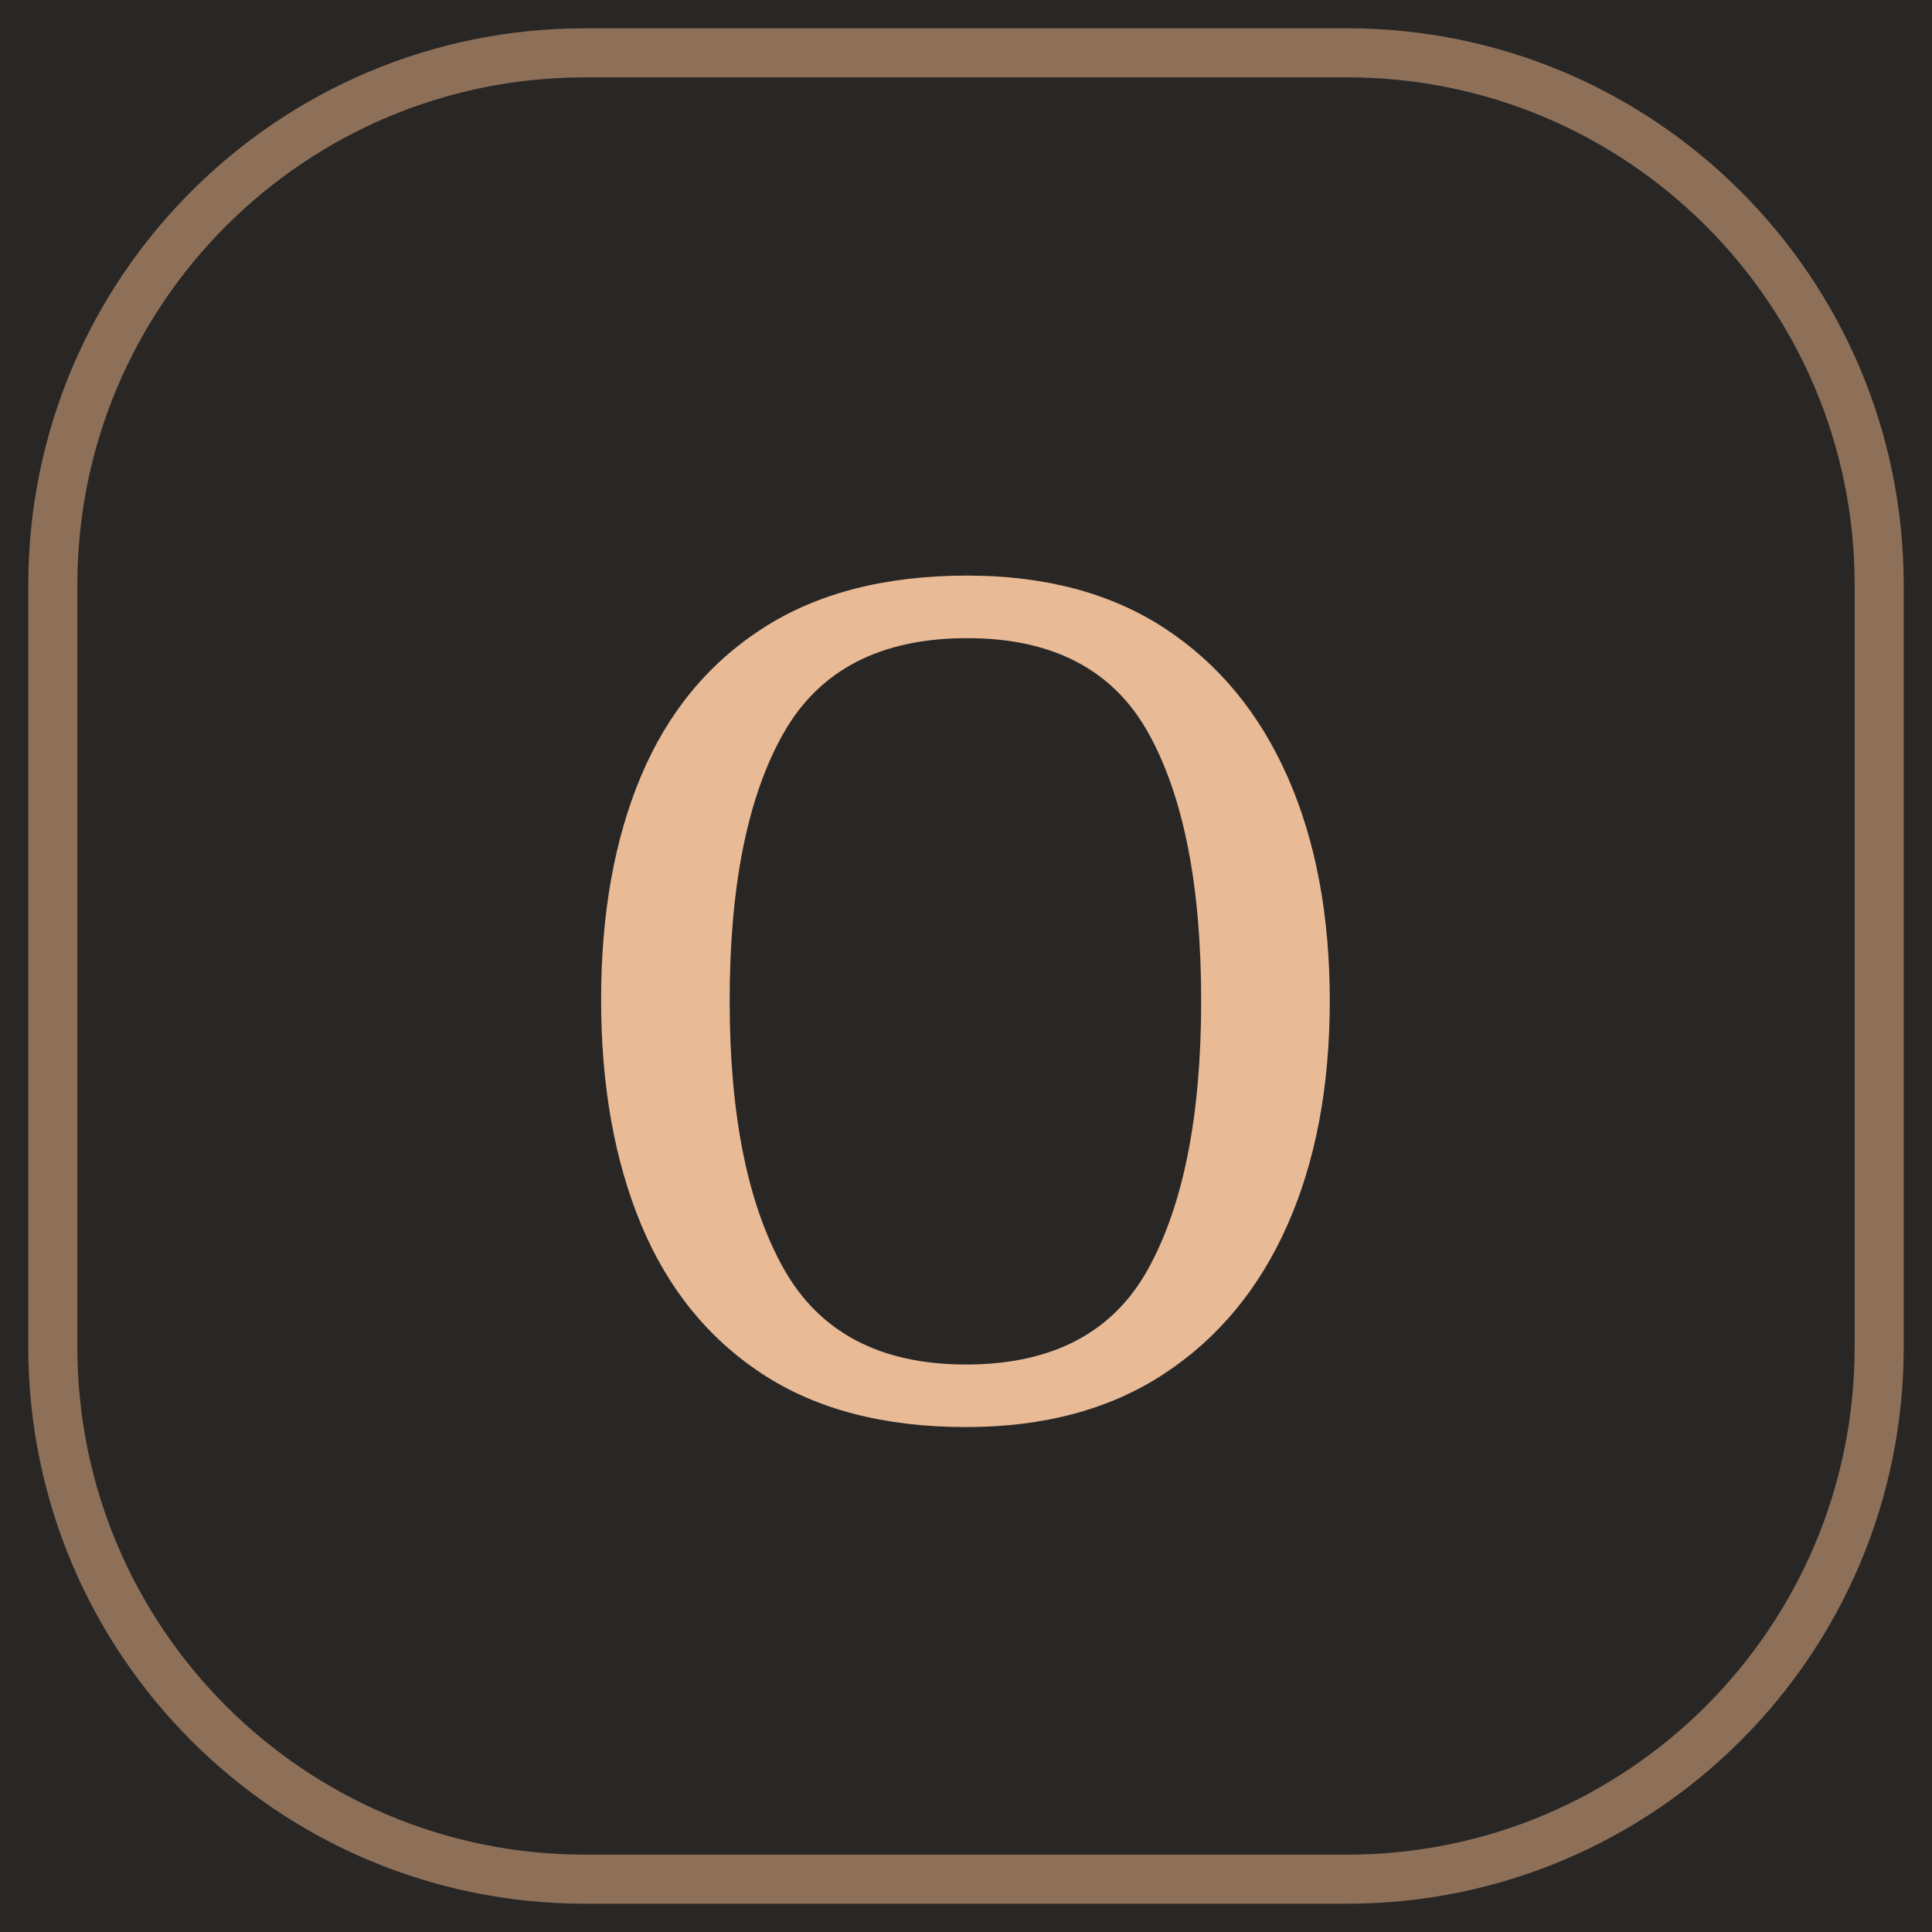
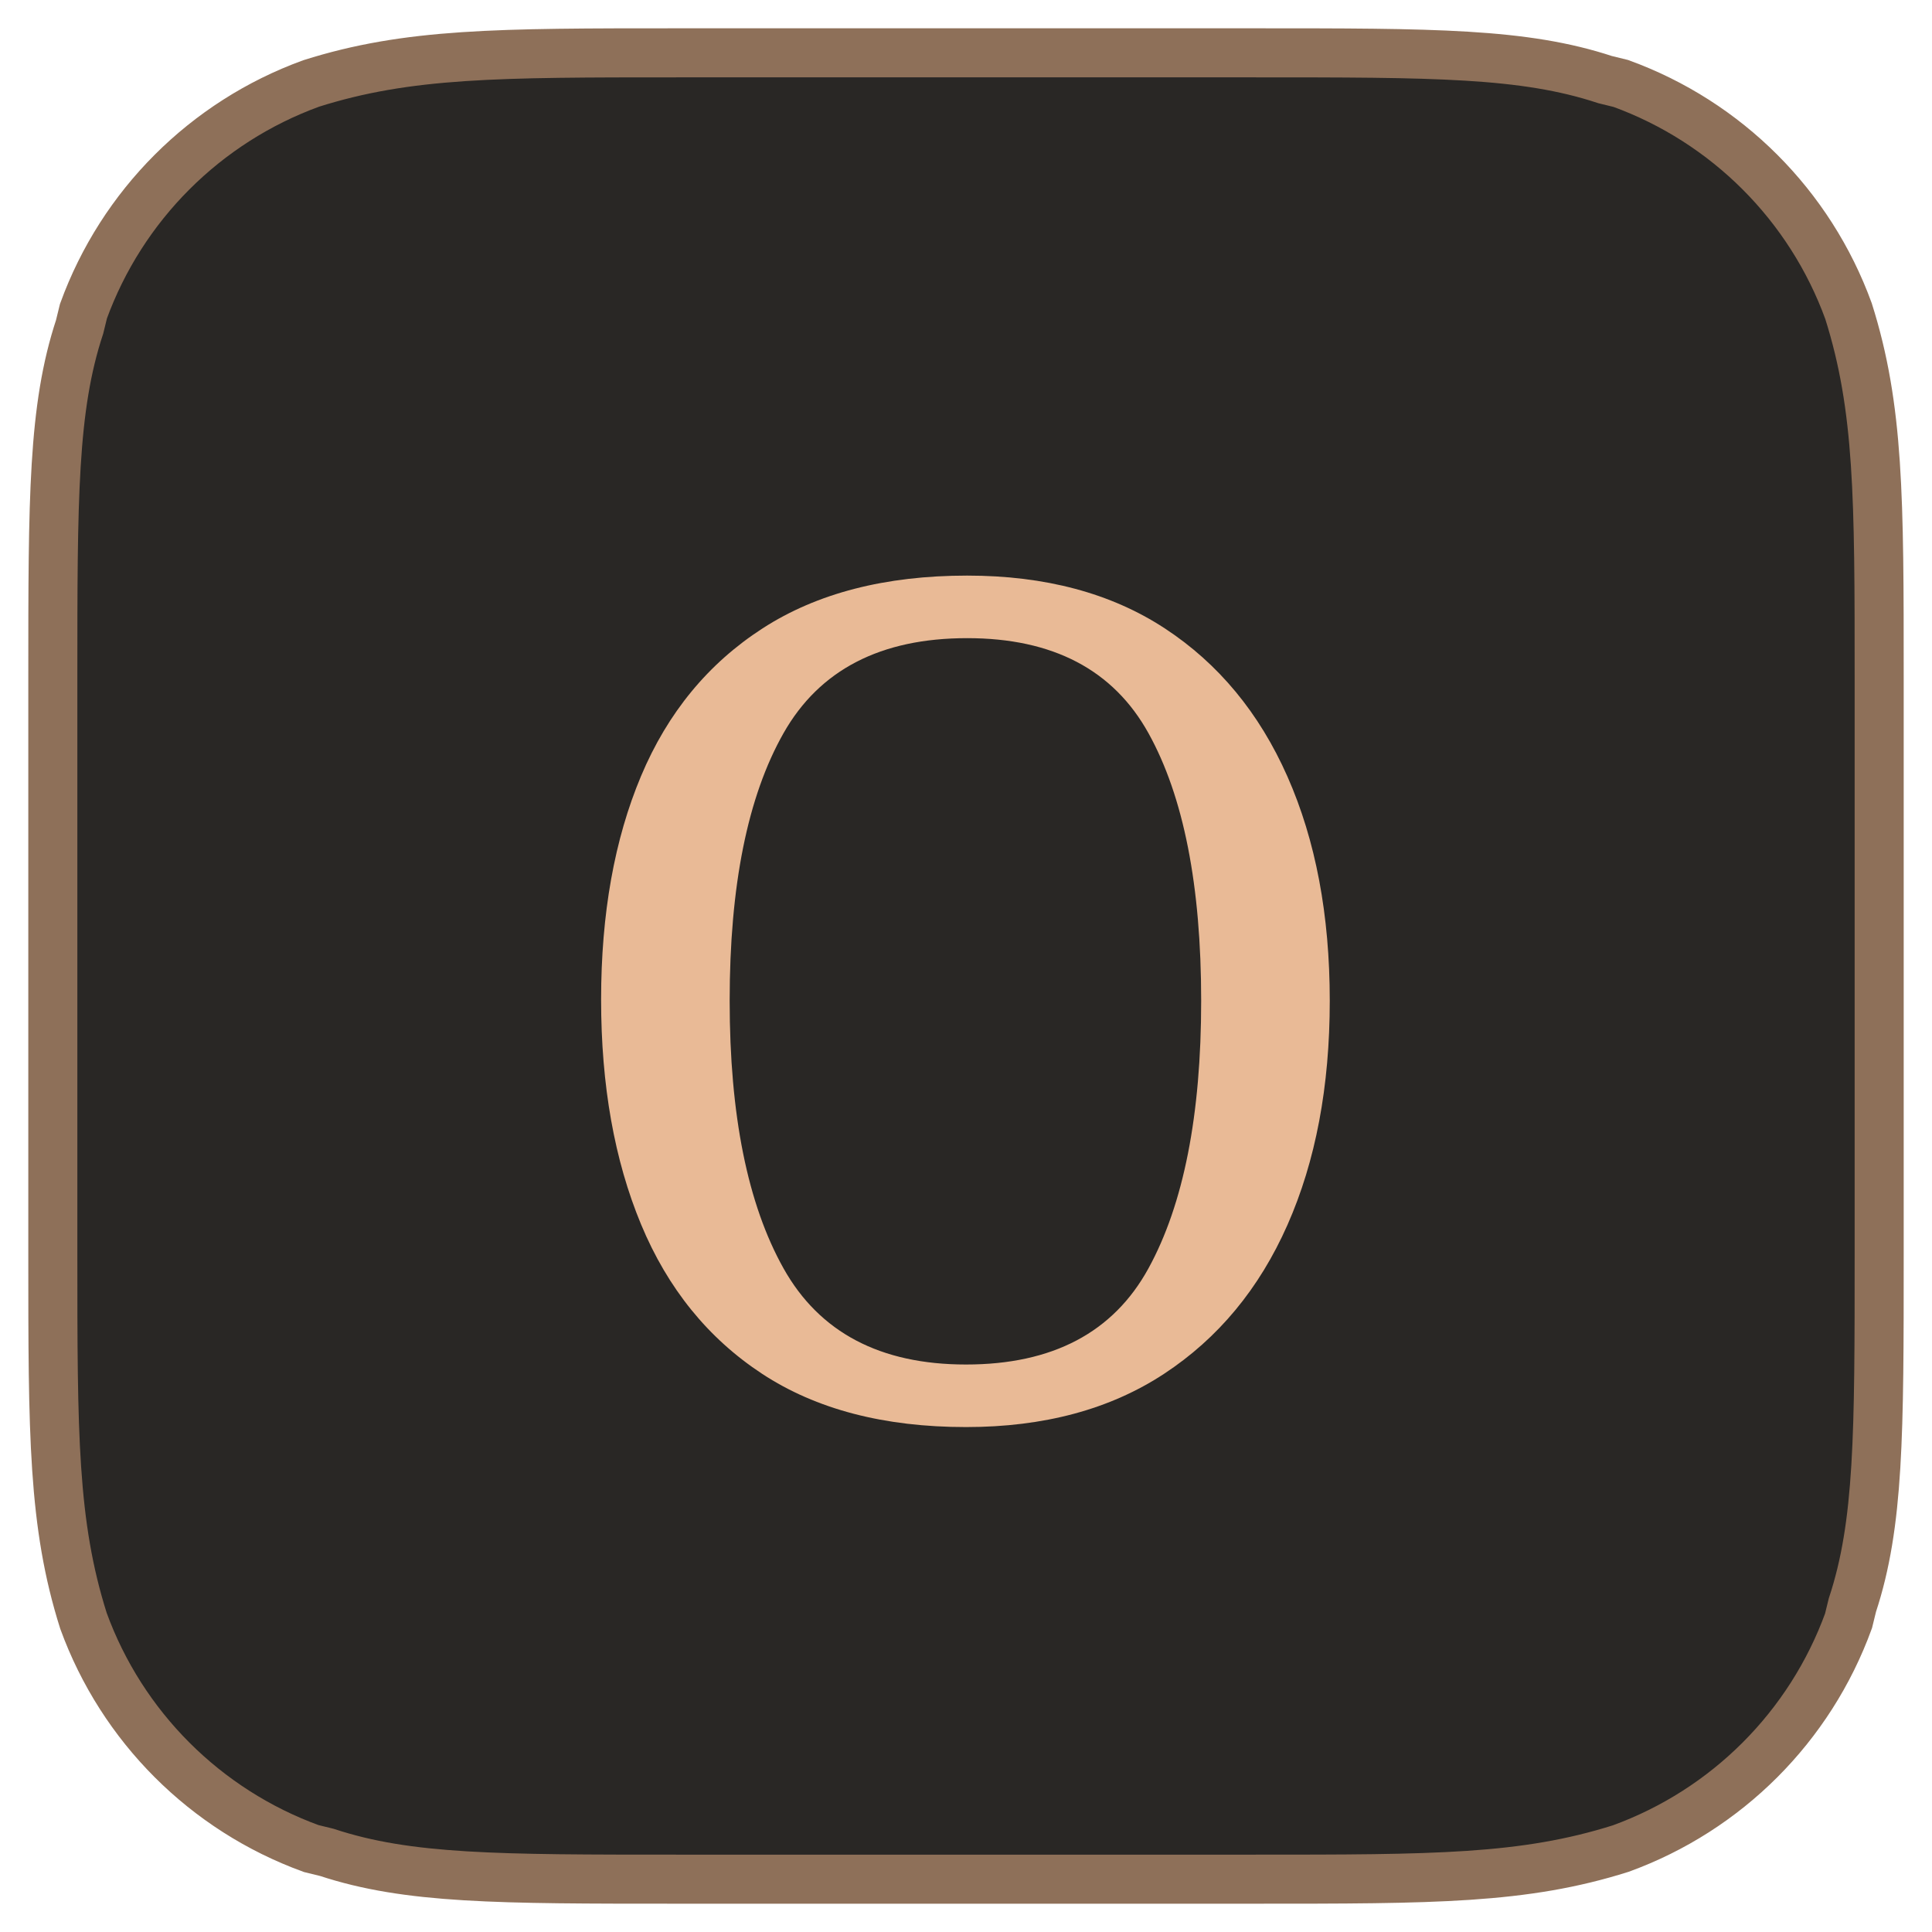
<svg xmlns="http://www.w3.org/2000/svg" width="1024" height="1024" viewBox="0 0 1024 1024">
-   <rect width="1024" height="1024" fill="#292725" />
-   <rect x="28" y="28" width="968" height="968" rx="282" fill="none" stroke="#8e7059" stroke-width="26" />
+   <path d="     M 359.415 28.000     L 664.585 28.000     C 760.015 28.000 807.729 28.000 850.758 42.200     L 859.092 44.241     C 915.172 64.652 959.348 108.828 979.759 164.908     C 996.000 216.271 996.000 263.985 996.000 359.415     L 996.000 664.585     C 996.000 760.015 996.000 807.729 981.800 850.758     L 979.759 859.092     C 959.348 915.172 915.172 959.348 859.092 979.759     C 807.729 996.000 760.015 996.000 664.585 996.000     L 359.415 996.000     C 263.985 996.000 216.271 996.000 173.242 981.800     L 164.908 979.759     C 108.828 959.348 64.652 915.172 44.241 859.092     C 28.000 807.729 28.000 760.015 28.000 664.585     L 28.000 359.415     C 28.000 263.985 28.000 216.271 42.200 173.242     L 44.241 164.908     C 64.652 108.828 108.828 64.652 164.908 44.241     C 216.271 28.000 263.985 28.000 359.415 28.000     Z" fill="#292725" stroke="#8e7059" stroke-width="26" />
  <text x="512" y="512" text-anchor="middle" dominant-baseline="central" font-family="Georgia, serif" font-size="614" fill="#e9ba96">O</text>
</svg>
